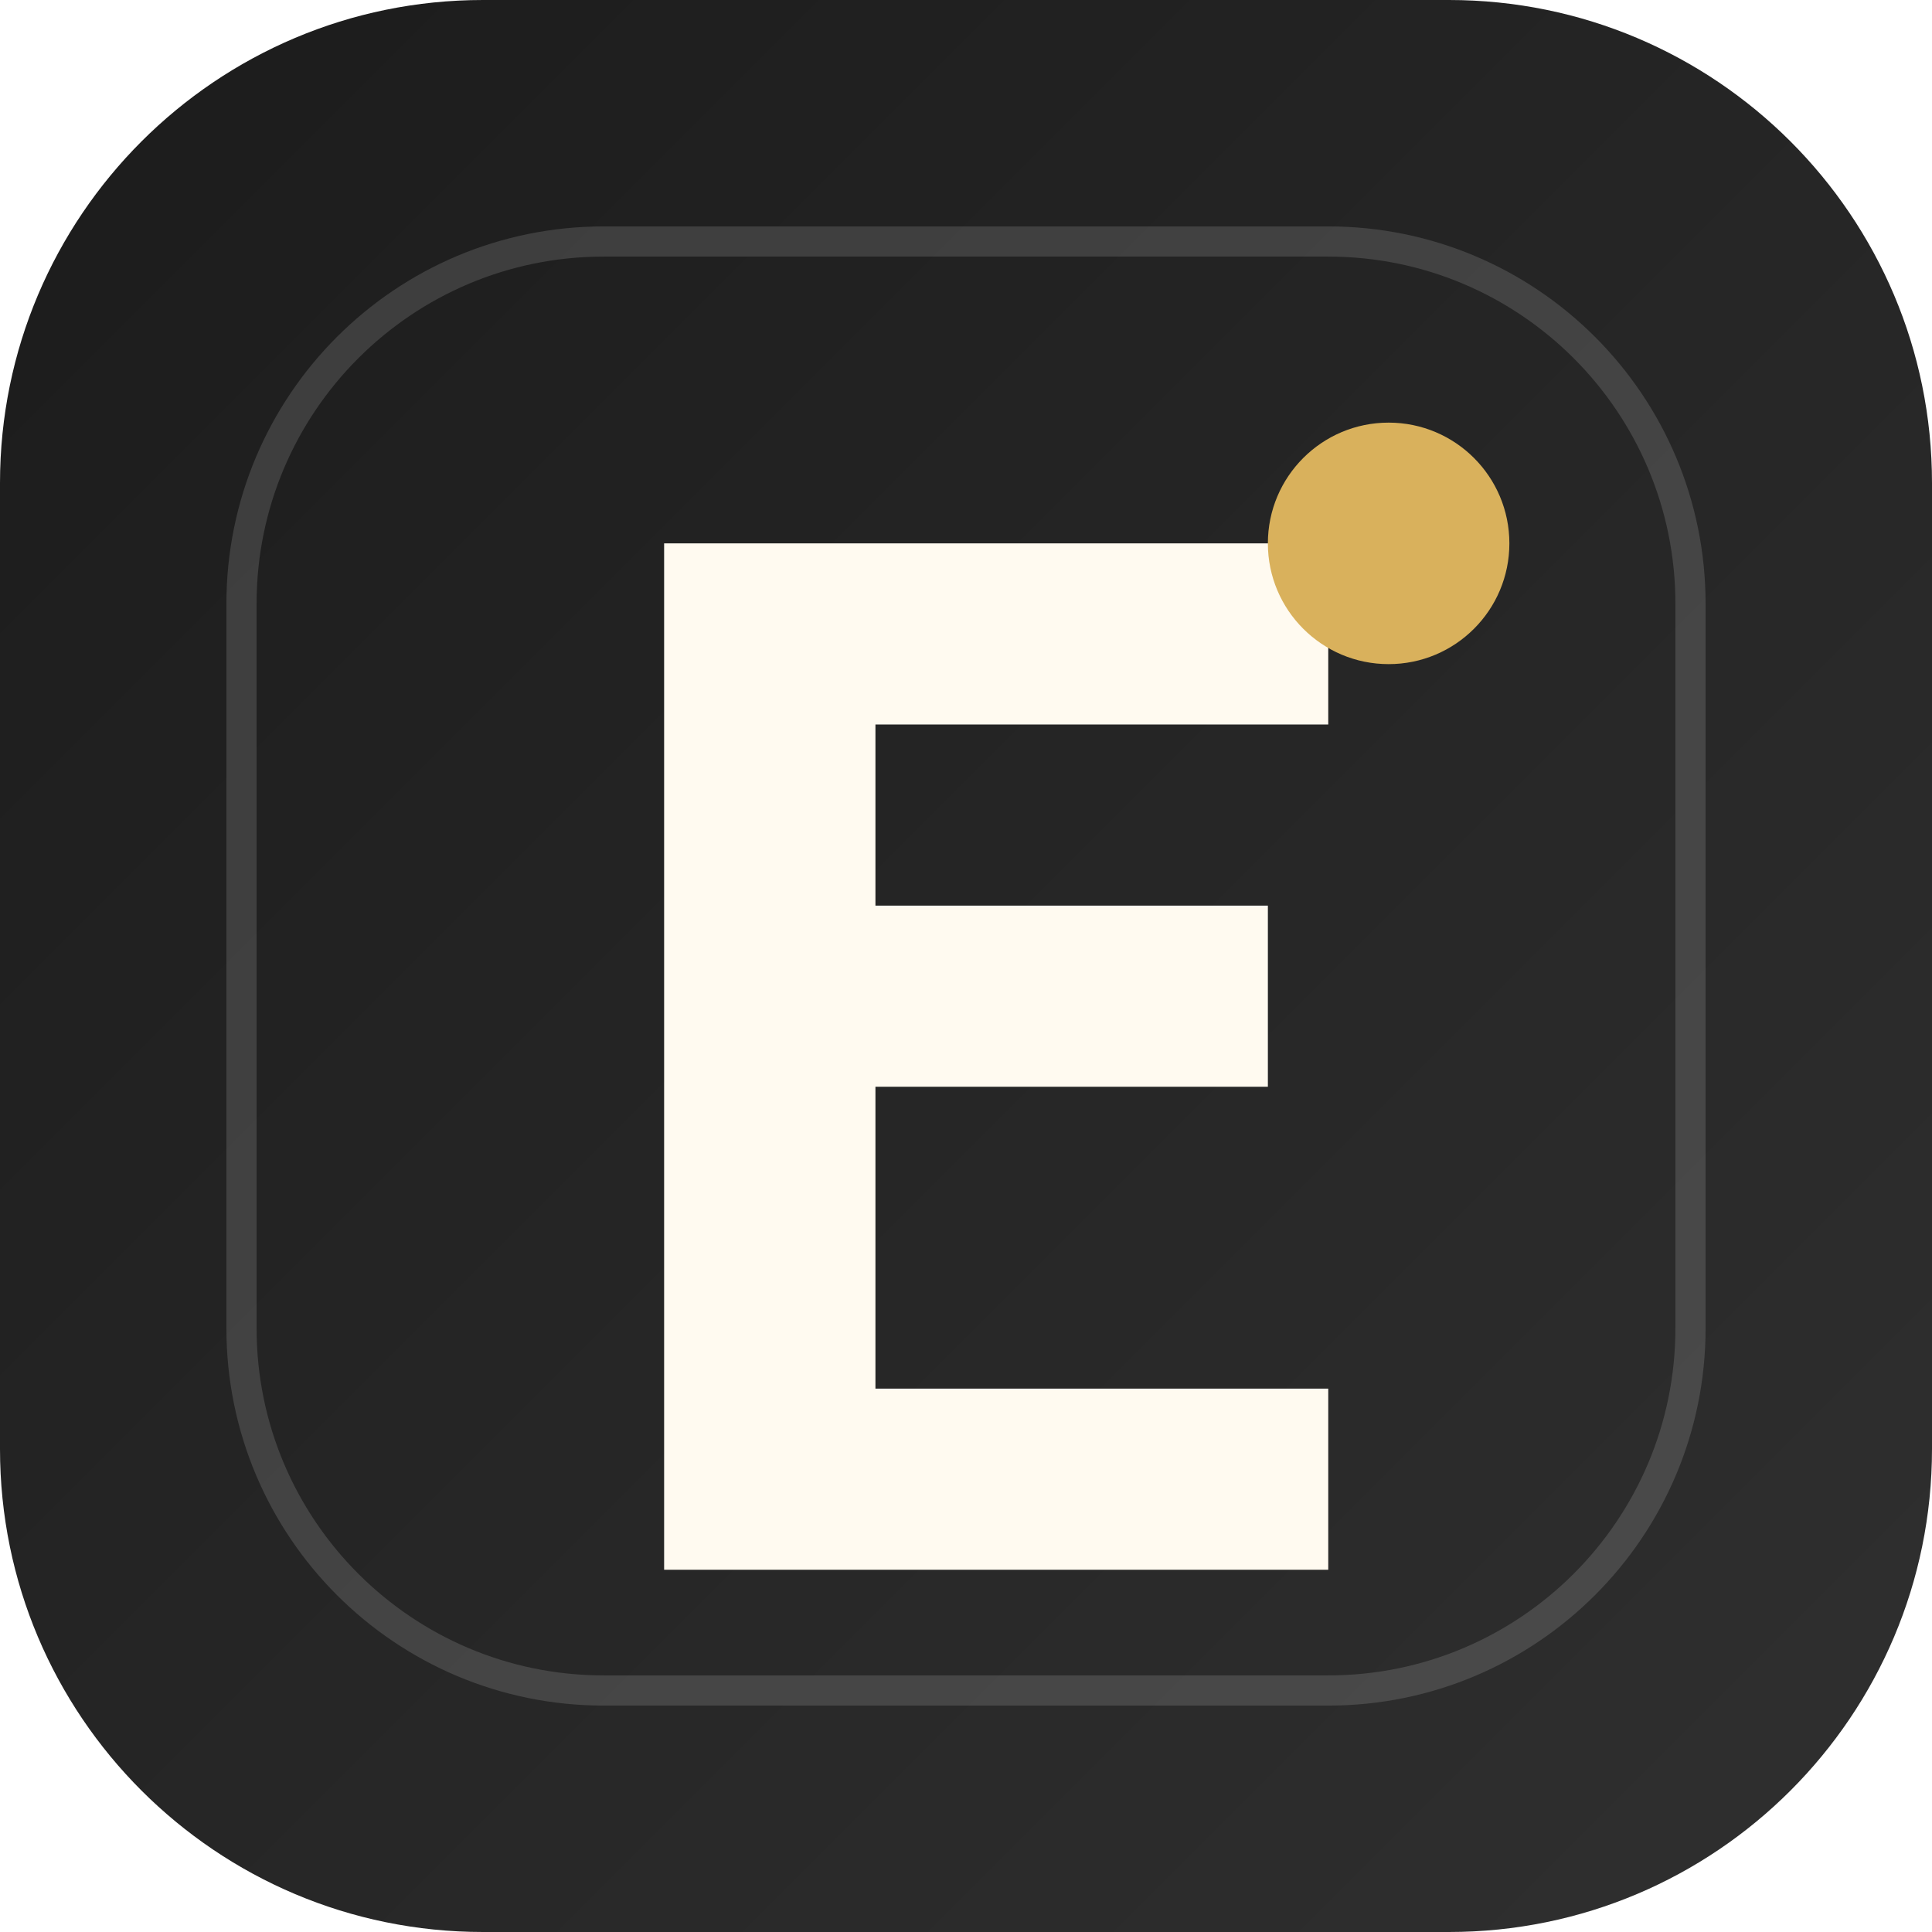
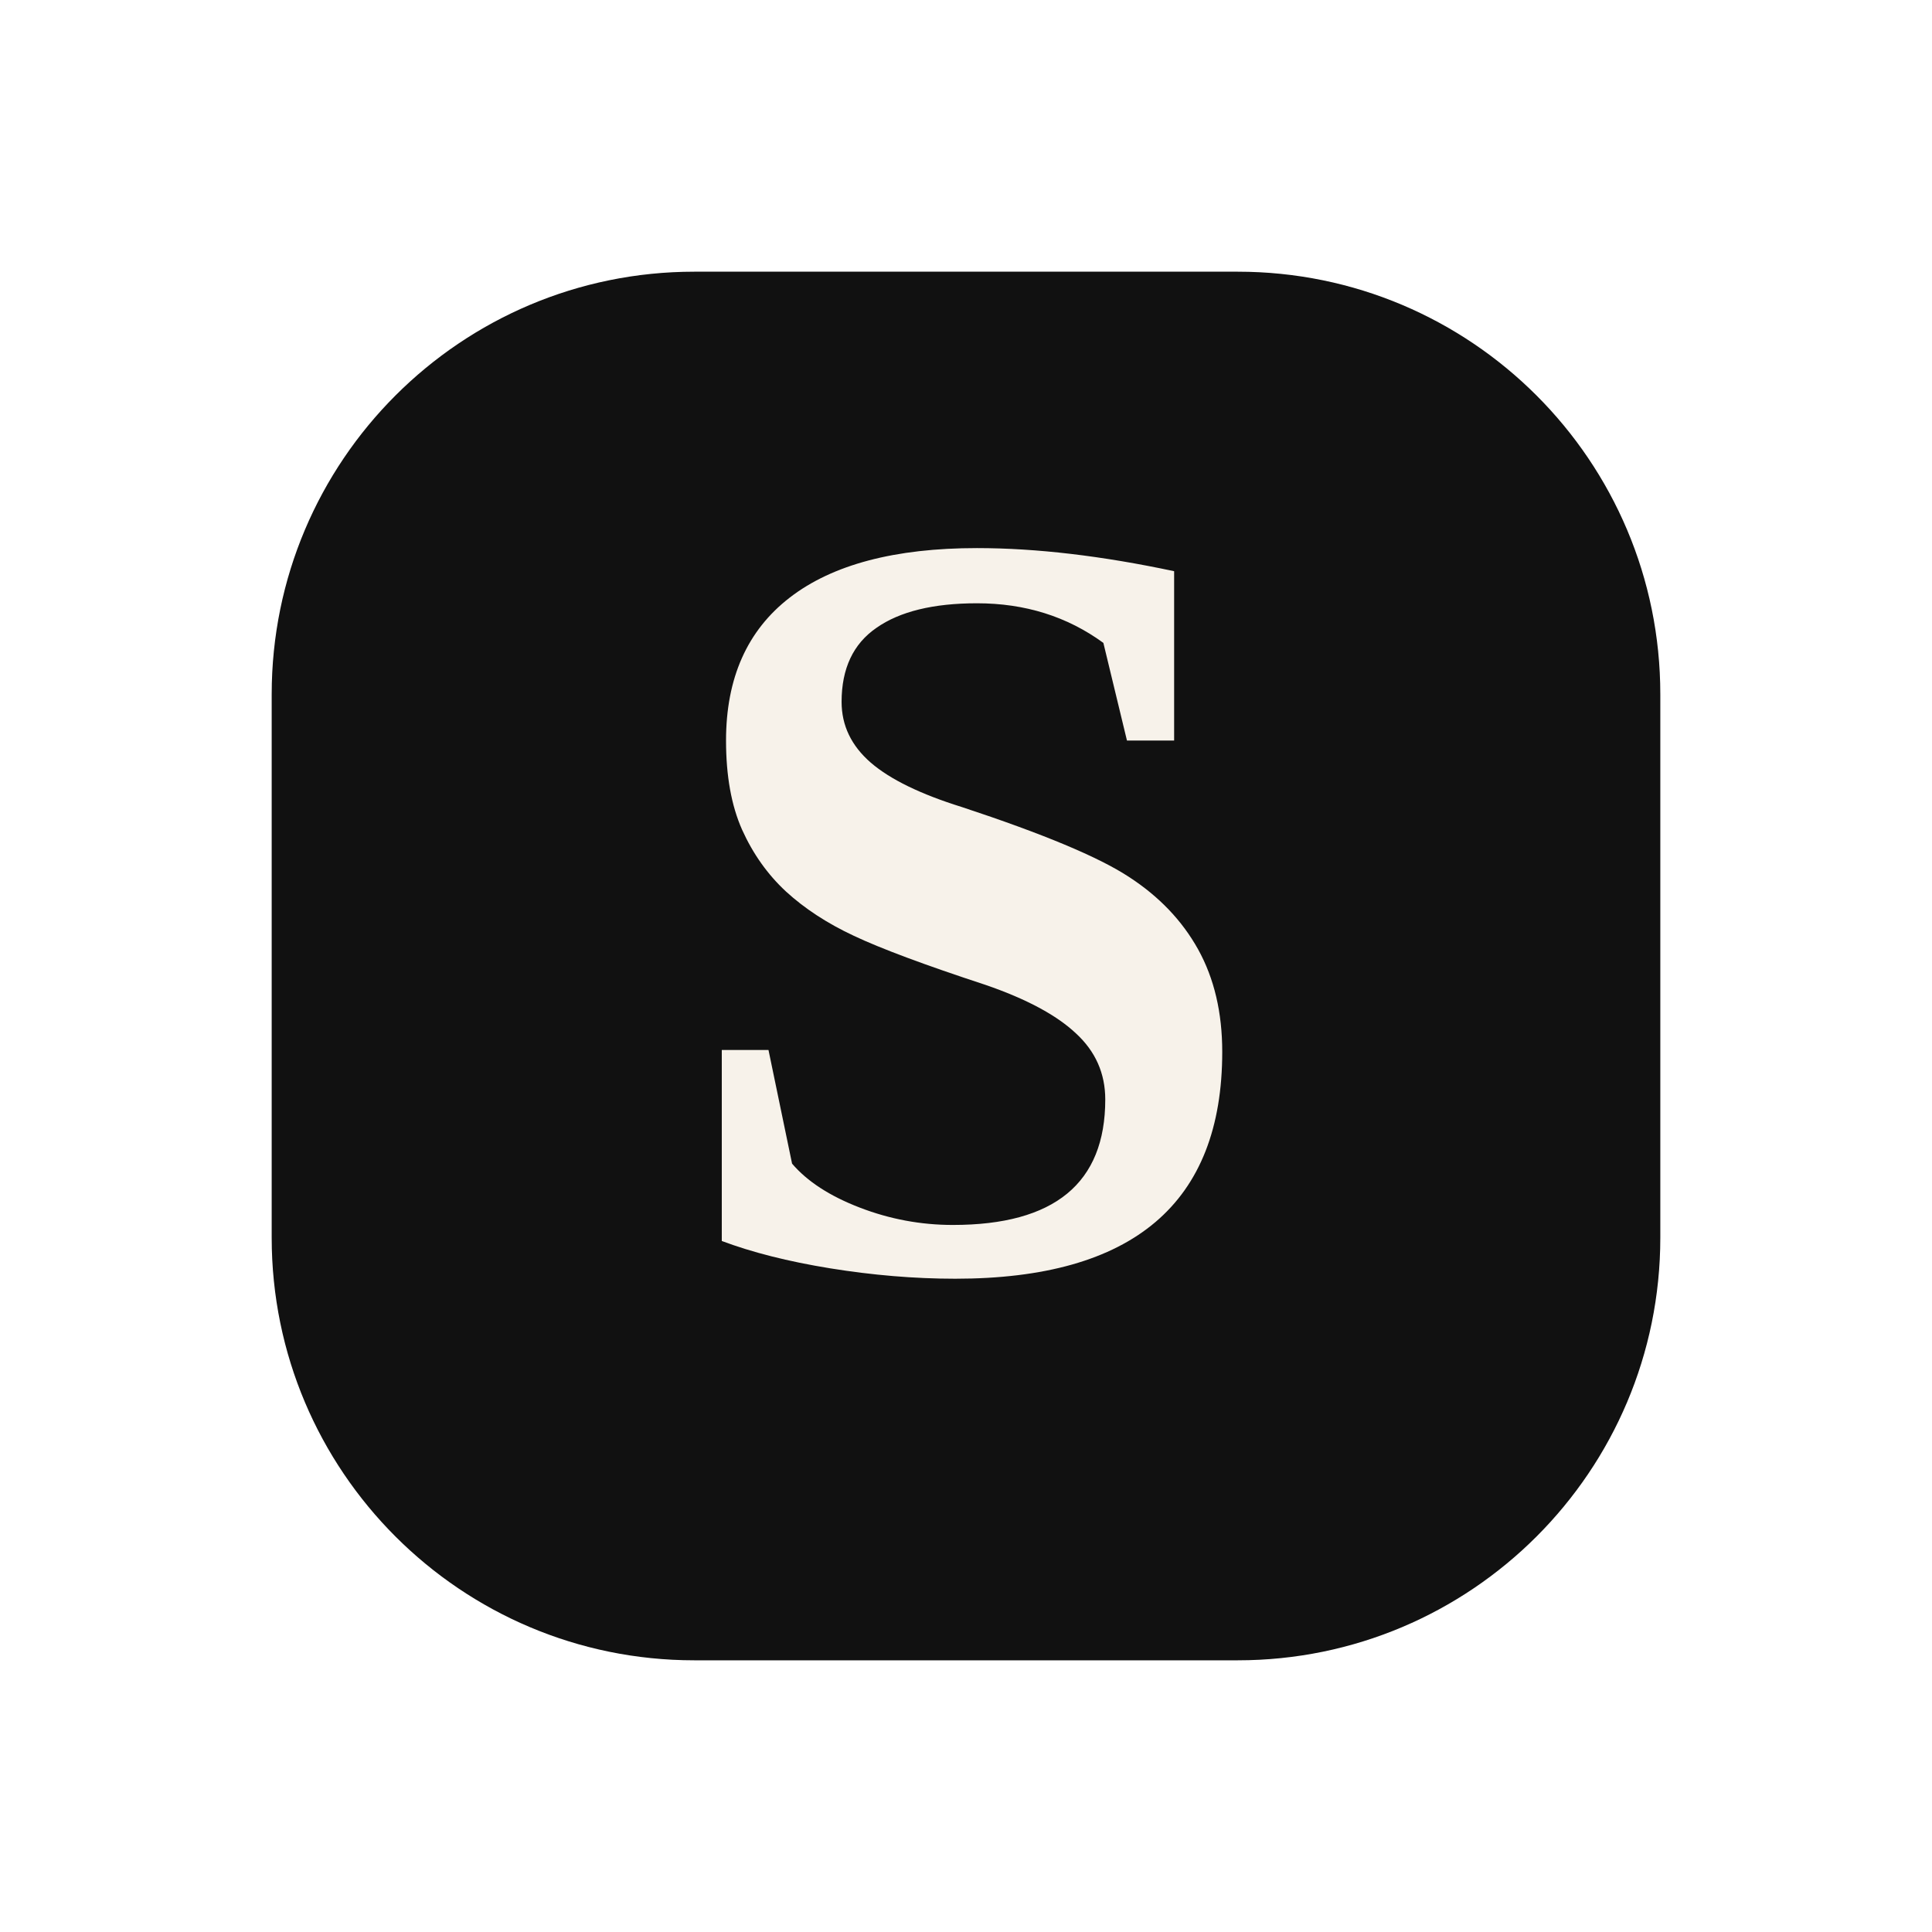
<svg xmlns="http://www.w3.org/2000/svg" viewBox="0 0 64 64" role="img" aria-label="EverythingSkill icon">
-   <defs>
-     <linearGradient id="bg" x1="0" y1="0" x2="1" y2="1">
-       <stop offset="0%" stop-color="#1b1b1b" />
-       <stop offset="100%" stop-color="#303030" />
-     </linearGradient>
-   </defs>
-   <rect width="64" height="64" rx="16" fill="url(#bg)" />
-   <rect x="8" y="8" width="48" height="48" rx="12" fill="none" stroke="rgba(255,255,255,0.14)" />
-   <path d="M22 18h22v6H29v6h13v6H29v10h15v6H22z" fill="#fffaf0" />
-   <circle cx="46" cy="18" r="4" fill="#d9b15c" />
+   <rect x="9" y="9" width="46" height="46" rx="14" fill="#111111" />
+   <text x="32" y="42" text-anchor="middle" font-size="36" font-family="Georgia, Times New Roman, serif" font-weight="700" fill="#f7f2ea">S</text>
</svg>
